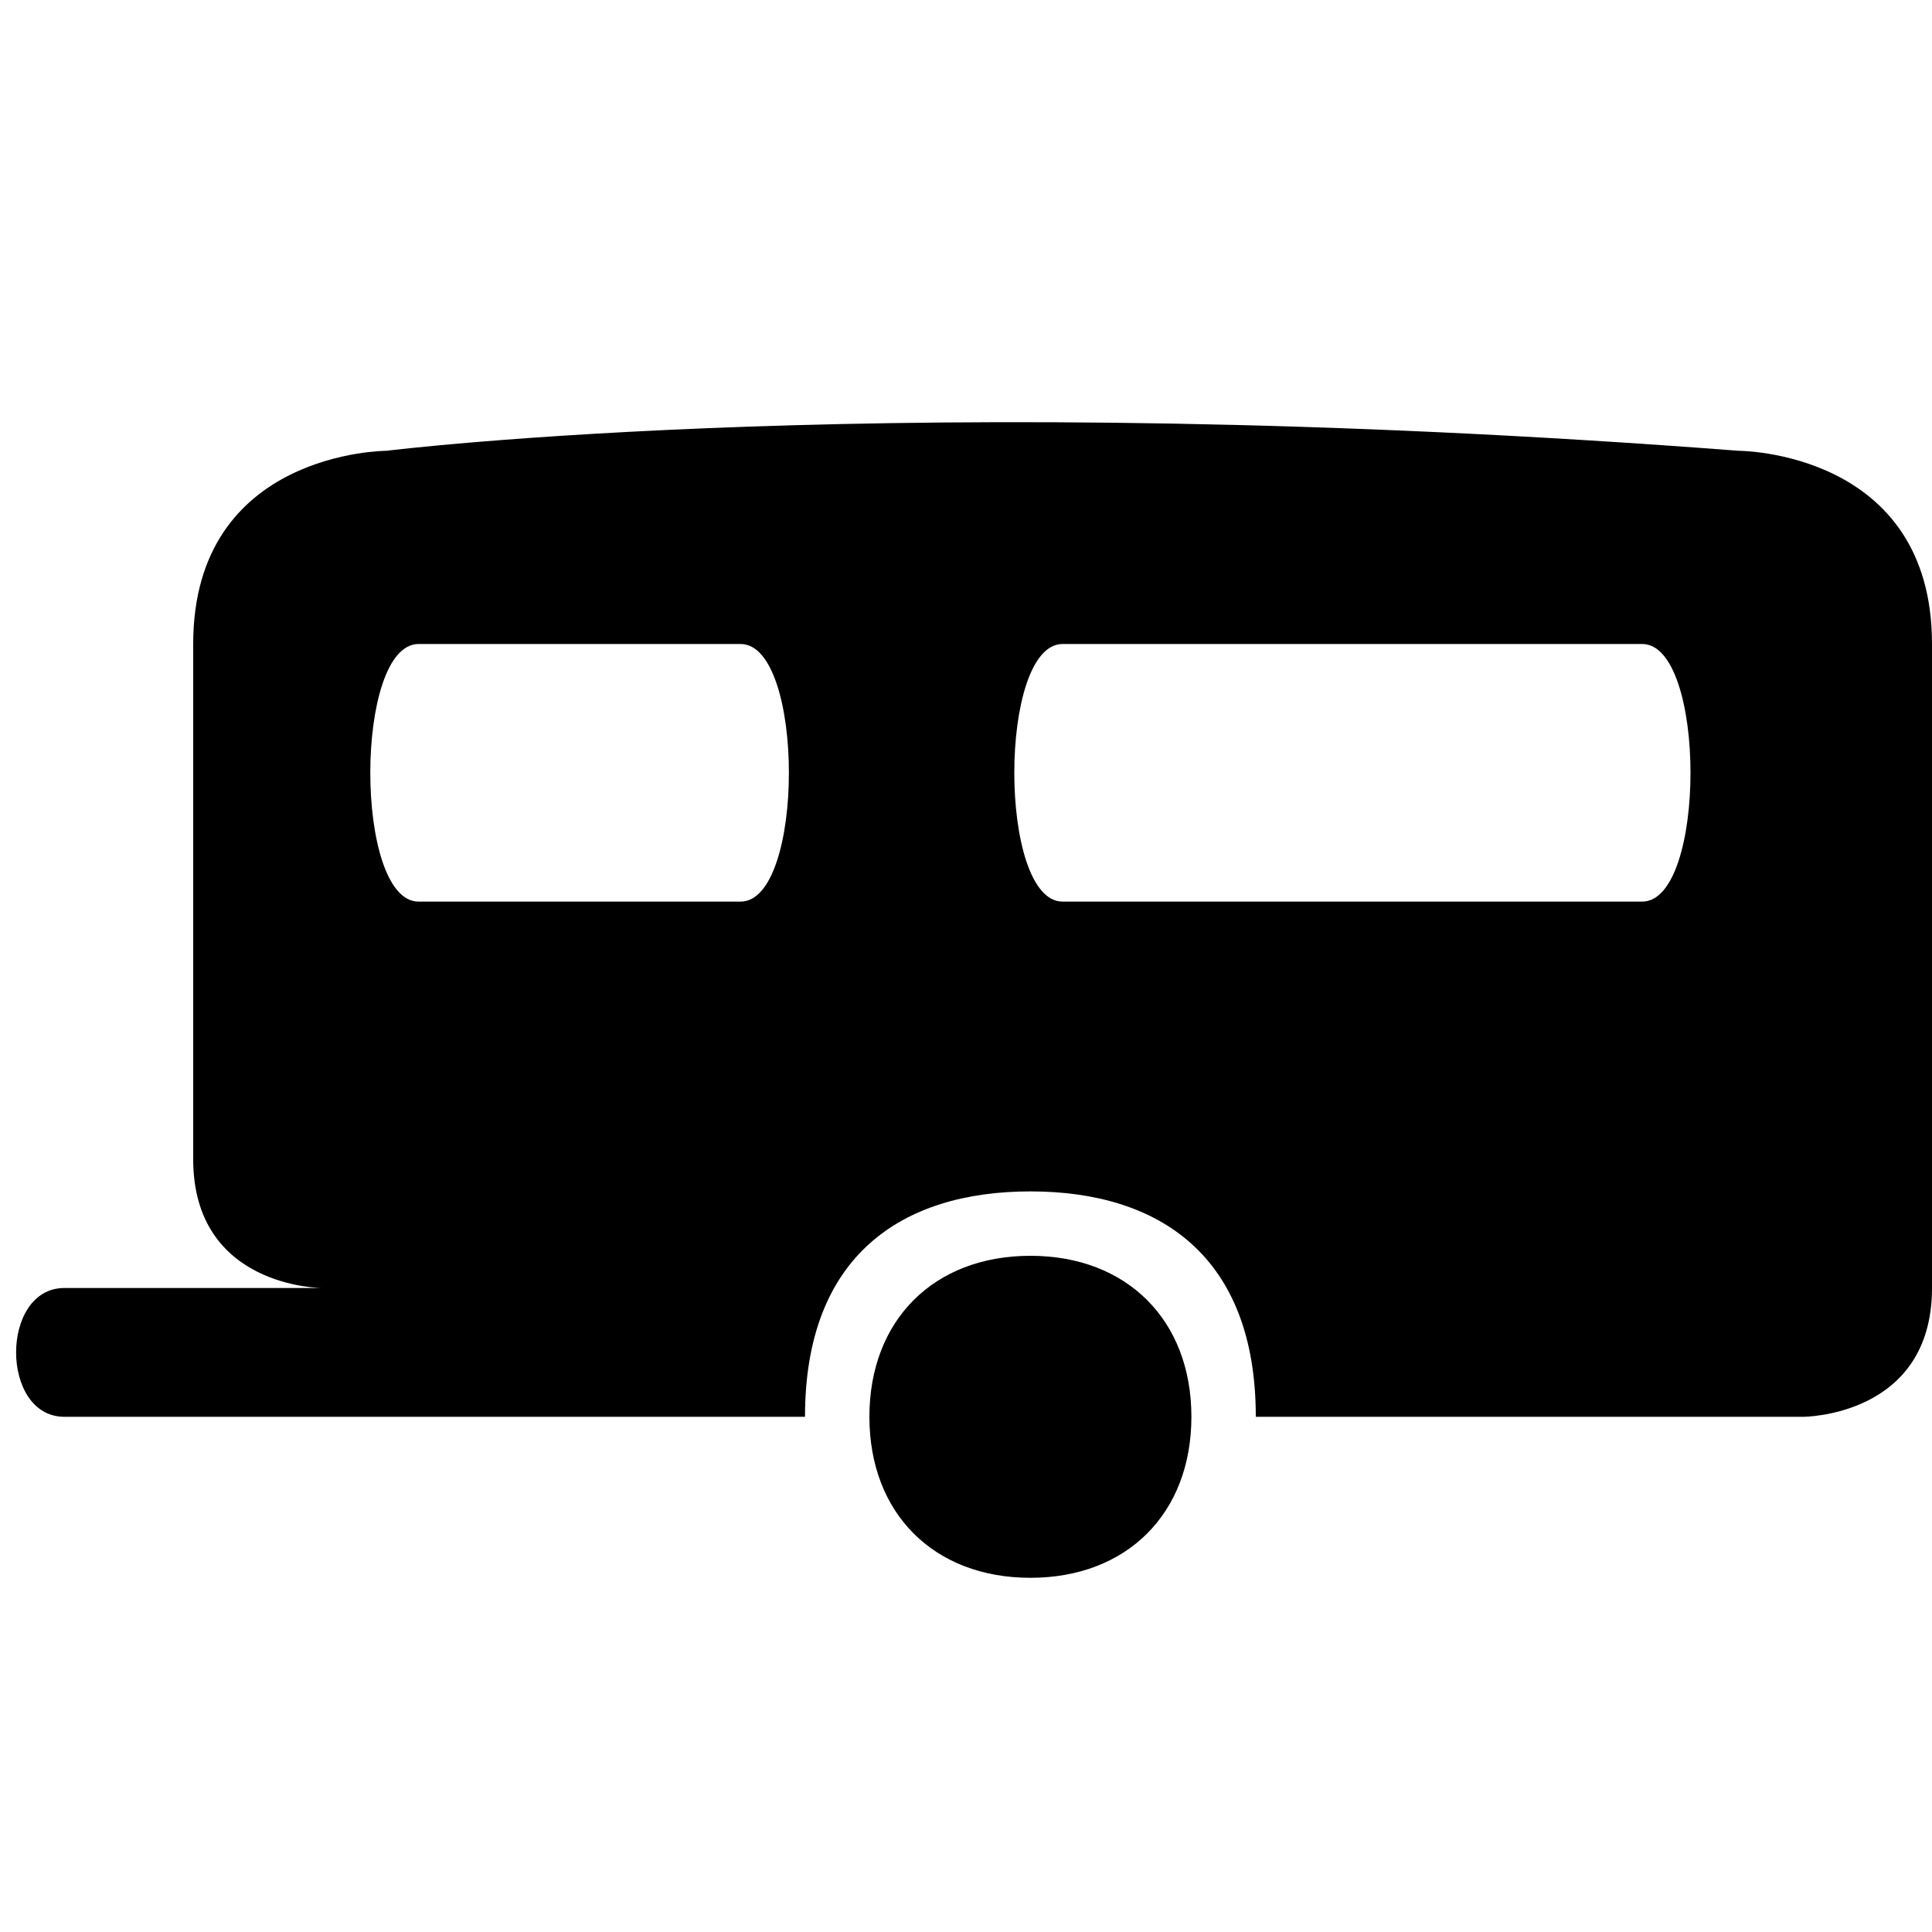
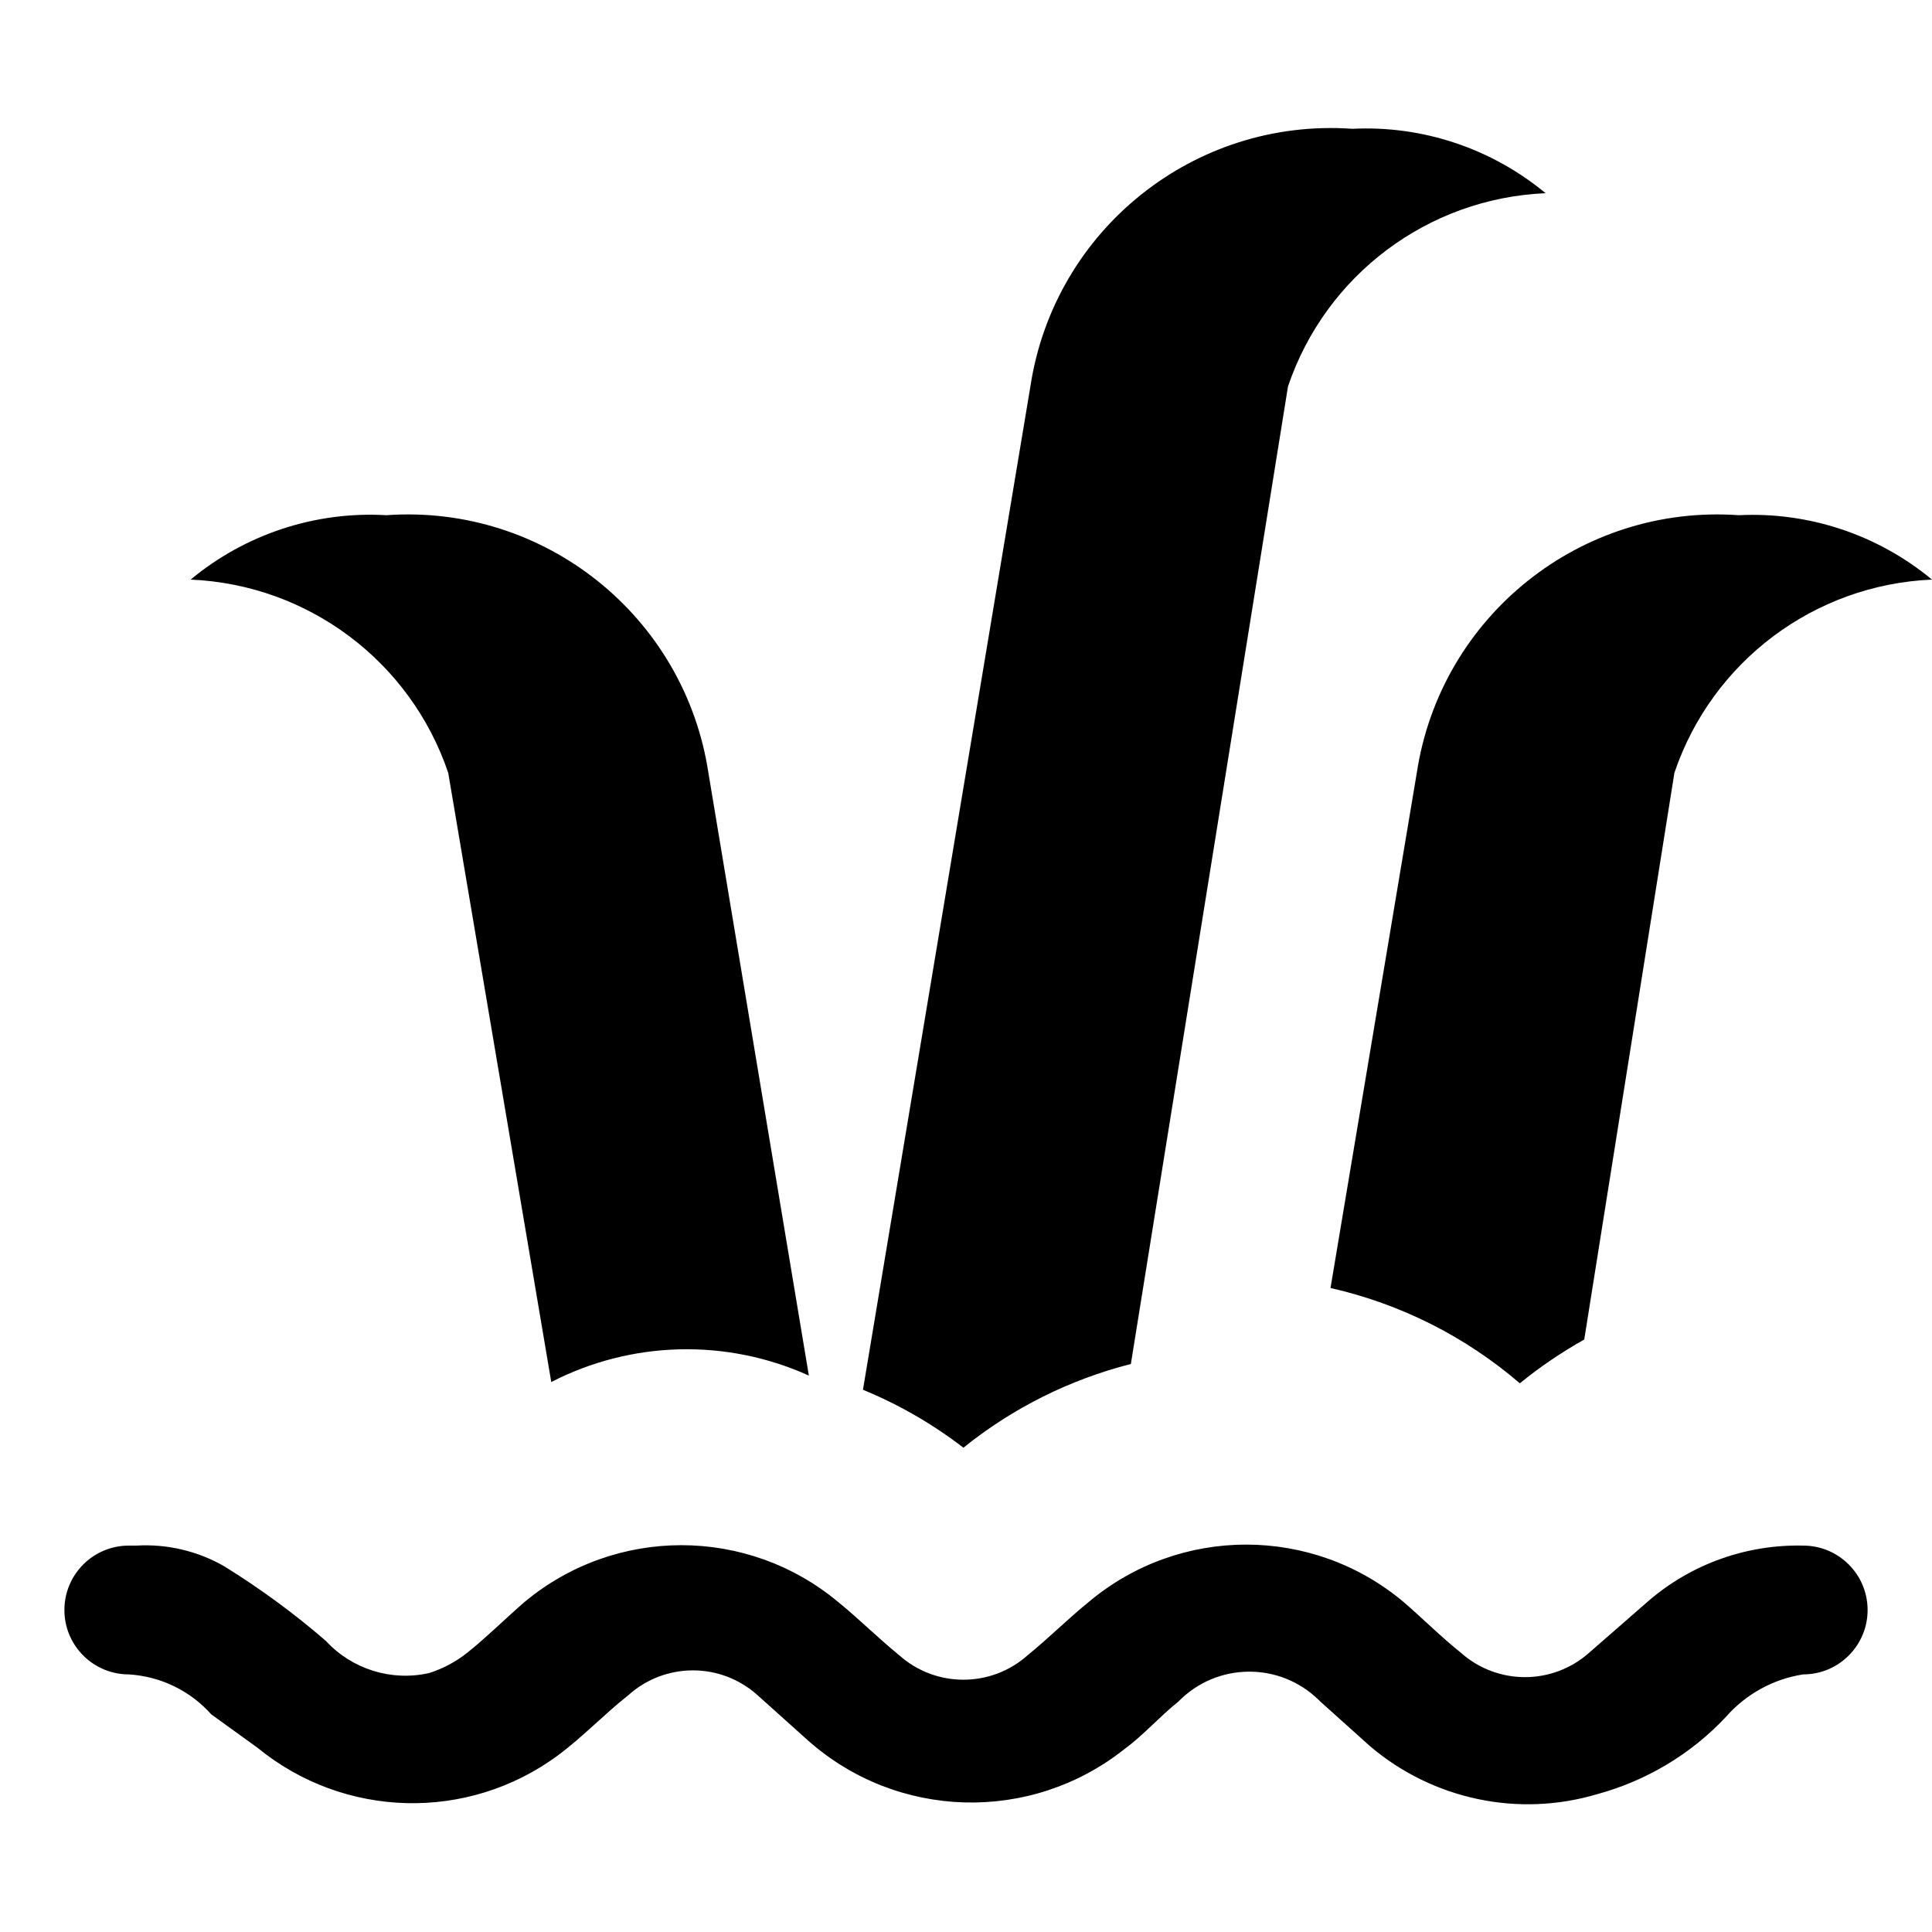
- <svg xmlns="http://www.w3.org/2000/svg" version="1.1" x="0" y="0" width="15" height="15" viewBox="0 0 15 15">
-   <path d="M8,9.75 C7.25,9.75 6.75,10.25 6.75,11 C6.75,11.75 7.25,12.25 8,12.25 C8.75,12.25 9.25,11.75 9.25,11 C9.25,10.25 8.75,9.75 8,9.75 z M13.5,3.5 C7,3 3,3.5 3,3.5 C3,3.5 1.5,3.5 1.5,5 L1.5,9 C1.5,10 2.5,10 2.5,10 C2.5,10 0.5,10 0.5,10 C0,10 0,11 0.5,11 C0.5,11 6.25,11 6.25,11 C6.25,9.75 7,9.25 8,9.25 C9,9.25 9.75,9.75 9.75,11 L14,11 C14,11 15,11 15,10 C15,10 15,5 15,5 C15,3.5 13.5,3.5 13.5,3.5 z M5.75,7 C5.75,7 3.25,7 3.25,7 C2.75,7 2.75,5 3.25,5 C3.25,5 5.75,5 5.75,5 C6.25,5 6.25,7 5.75,7 z M12.75,7 C12.75,7 8.25,7 8.25,7 C7.75,7 7.75,5 8.25,5 C8.25,5 12.75,5 12.75,5 C13.25,5 13.25,7 12.75,7 z" />
+ <svg xmlns="http://www.w3.org/2000/svg" version="1.1" id="wetland-15" width="15px" height="15px" viewBox="0 0 15 15">
+   <path d="M1.48,4.5C1.905,4.147,2.448,3.968,3,4c1.227-0.087,2.315,0.784,2.5,2l0.78,4.68c-0.639-0.289-1.376-0.271-2,0.05  L3.48,6C3.187,5.135,2.393,4.539,1.48,4.5z M7.48,11.24c0.382-0.308,0.825-0.529,1.3-0.65L10,3  c0.293-0.865,1.087-1.461,2-1.5c-0.42-0.348-0.955-0.527-1.5-0.5C9.273,0.913,8.185,1.784,8,3l-1.3,7.79  C6.979,10.905,7.241,11.056,7.48,11.24z M11.8,10.74L11.8,10.74c0.157-0.128,0.324-0.241,0.5-0.34L13,6  c0.293-0.865,1.087-1.461,2-1.5c-0.42-0.348-0.955-0.527-1.5-0.5c-1.227-0.087-2.315,0.784-2.5,2l-0.67,4  C10.873,10.123,11.378,10.377,11.8,10.74z M14,12L14,12c-0.435-0.01-0.858,0.139-1.19,0.42l-0.47,0.41  c-0.285,0.255-0.715,0.255-1,0c-0.15-0.12-0.29-0.26-0.44-0.39c-0.708-0.597-1.742-0.597-2.45,0  c-0.16,0.13-0.31,0.28-0.47,0.41c-0.285,0.255-0.715,0.255-1,0c-0.16-0.13-0.31-0.28-0.47-0.41  c-0.706-0.591-1.734-0.591-2.44,0c-0.15,0.13-0.29,0.27-0.44,0.39c-0.089,0.071-0.191,0.126-0.3,0.16  c-0.292,0.065-0.597-0.03-0.8-0.25c-0.247-0.214-0.512-0.408-0.79-0.58C1.534,12.042,1.297,11.986,1.06,12H1  c-0.276,0-0.5,0.224-0.5,0.5S0.724,13,1,13l0,0c0.246,0.015,0.476,0.126,0.64,0.31L2,13.57  c0.672,0.55,1.631,0.575,2.33,0.06c0.19-0.14,0.36-0.32,0.55-0.47c0.285-0.255,0.715-0.255,1,0l0.39,0.35  c0.694,0.619,1.732,0.648,2.46,0.07c0.15-0.11,0.27-0.25,0.42-0.37c0.298-0.304,0.785-0.309,1.089-0.011  c0.004,0.004,0.007,0.007,0.011,0.011l0.39,0.35c0.487,0.412,1.149,0.552,1.76,0.37c0.383-0.104,0.729-0.311,1-0.6  c0.155-0.177,0.367-0.294,0.6-0.33l0,0c0.276,0,0.5-0.224,0.5-0.5S14.276,12,14,12z" />
</svg>
